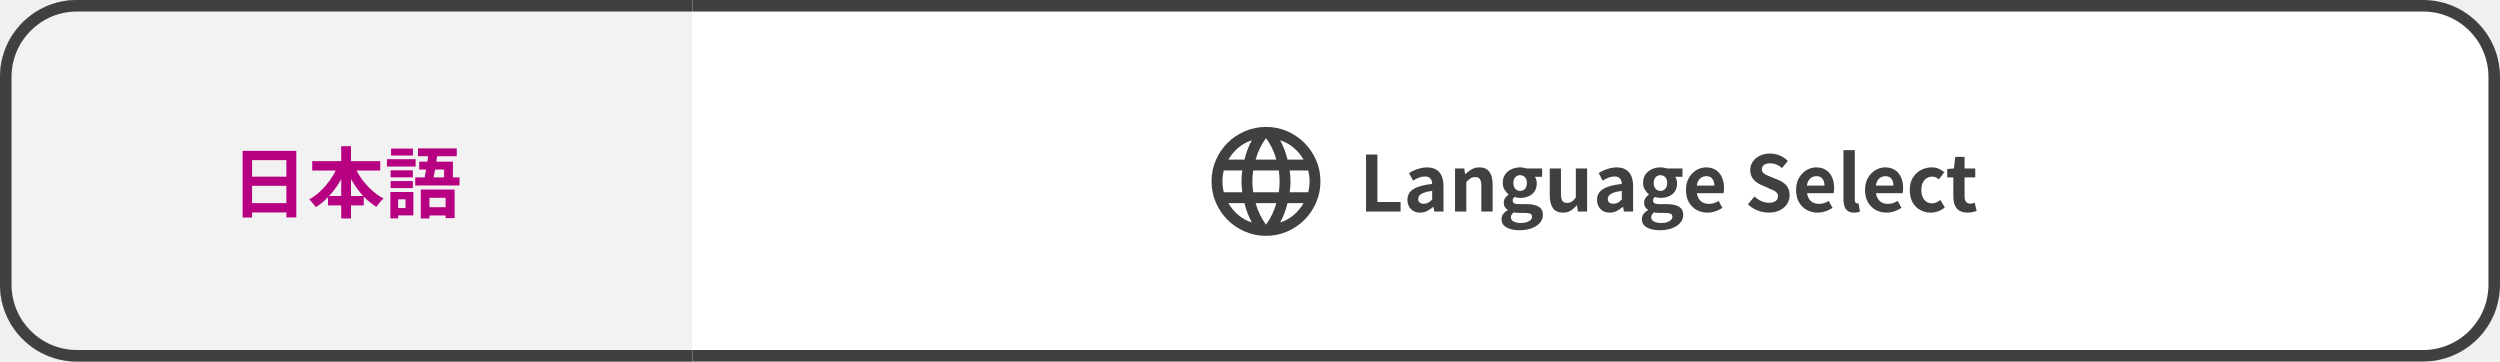
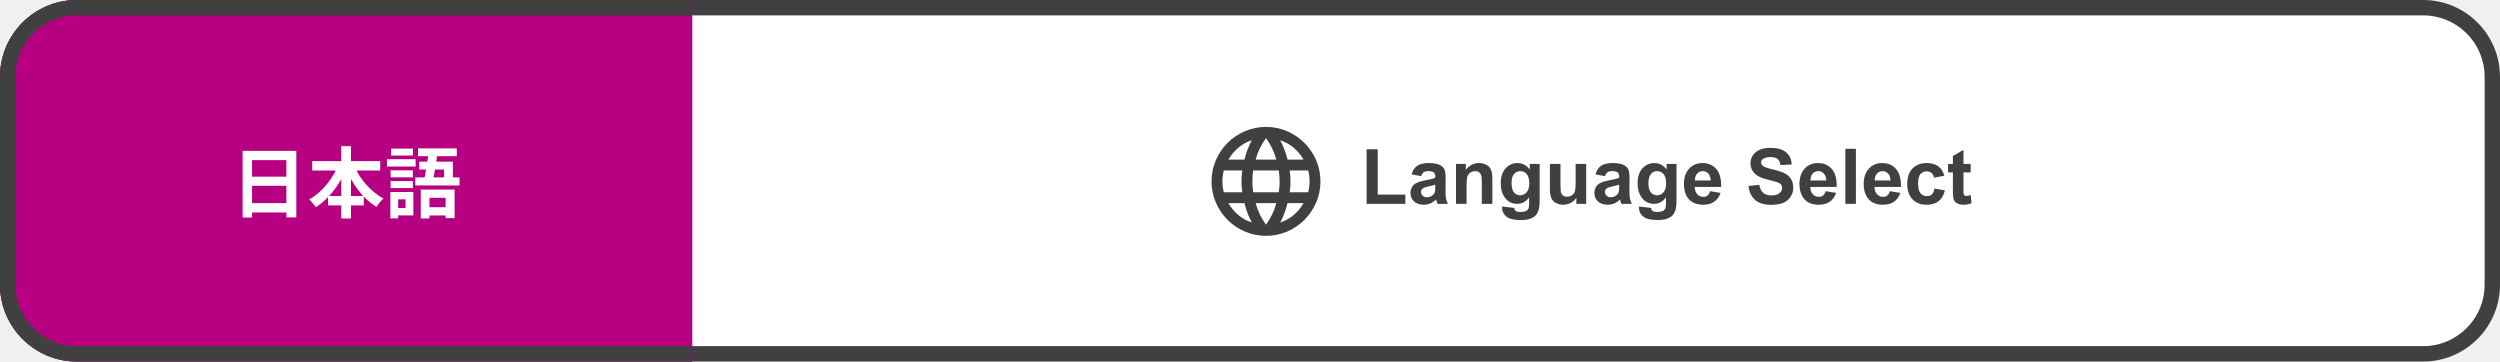
<svg xmlns="http://www.w3.org/2000/svg" width="650" height="94" viewBox="0 0 650 94" fill="none">
-   <rect x="1.5" y="1.5" width="647" height="91" rx="18.5" fill="white" />
-   <rect x="1.5" y="1.5" width="647" height="91" rx="18.5" stroke="#404040" stroke-width="3" />
+   <rect x="2" y="2" width="646" height="90" rx="18" fill="white" />
+   <rect x="2" y="2" width="646" height="90" rx="18" stroke="#404040" stroke-width="4" />
  <mask id="path-2-inside-1_28_1724" fill="white">
    <path d="M0 20C0 8.954 8.954 0 20 0H180V94H20C8.954 94 0 85.046 0 74V20Z" />
  </mask>
-   <path d="M0 20C0 8.954 8.954 0 20 0H180V94H20C8.954 94 0 85.046 0 74V20Z" fill="#F2F2F2" />
-   <path d="M-3 20C-3 7.297 7.297 -3 20 -3H180V3H20C10.611 3 3 10.611 3 20H-3ZM180 97H20C7.297 97 -3 86.703 -3 74H3C3 83.389 10.611 91 20 91H180V97ZM20 97C7.297 97 -3 86.703 -3 74V20C-3 7.297 7.297 -3 20 -3V3C10.611 3 3 10.611 3 20V74C3 83.389 10.611 91 20 91V97ZM20 91M180 0V94V0" fill="#404040" mask="url(#path-2-inside-1_28_1724)" />
-   <path d="M63.08 39.22H77.04V56.52H74.46V41.64H65.54V56.56H63.08V39.22ZM64.76 45.94H75.52V48.3H64.76V45.94ZM64.76 52.82H75.54V55.24H64.76V52.82ZM81.18 41.9H98.86V44.34H81.18V41.9ZM85.28 50.96H94.58V53.4H85.28V50.96ZM88.72 38.02H91.26V56.8H88.72V38.02ZM88 42.78L90.2 43.48C89.627 44.92 88.933 46.293 88.12 47.6C87.307 48.907 86.393 50.093 85.38 51.16C84.38 52.213 83.3 53.113 82.14 53.86C82.007 53.66 81.833 53.44 81.62 53.2C81.407 52.947 81.193 52.7 80.98 52.46C80.78 52.207 80.58 52.007 80.38 51.86C81.207 51.407 82 50.853 82.76 50.2C83.52 49.547 84.227 48.82 84.88 48.02C85.547 47.22 86.14 46.38 86.66 45.5C87.193 44.607 87.64 43.7 88 42.78ZM92 42.84C92.48 44.013 93.107 45.167 93.88 46.3C94.667 47.42 95.56 48.44 96.56 49.36C97.56 50.28 98.613 51.033 99.72 51.62C99.52 51.78 99.3 51.987 99.06 52.24C98.833 52.493 98.613 52.76 98.4 53.04C98.187 53.307 98.007 53.553 97.86 53.78C96.7 53.06 95.613 52.18 94.6 51.14C93.6 50.087 92.7 48.913 91.9 47.62C91.1 46.327 90.407 44.973 89.82 43.56L92 42.84ZM109.4 49.28H118.2V56.72H115.86V51.42H111.66V56.8H109.4V49.28ZM109 42.04H117.76V47.24H115.46V44.08H109V42.04ZM111.46 39.42L113.78 39.62C113.673 40.46 113.547 41.347 113.4 42.28C113.253 43.213 113.1 44.113 112.94 44.98C112.793 45.847 112.647 46.607 112.5 47.26H110.18C110.3 46.753 110.413 46.18 110.52 45.54C110.64 44.9 110.76 44.233 110.88 43.54C111 42.833 111.107 42.133 111.2 41.44C111.293 40.733 111.38 40.06 111.46 39.42ZM108.68 38.58H118.76V40.62H108.68V38.58ZM107.96 46.12H119.48V48.22H107.96V46.12ZM110.3 53.88H117.2V56.02H110.3V53.88ZM101.56 44.28H107.34V46.1H101.56V44.28ZM101.68 38.64H107.36V40.44H101.68V38.64ZM101.56 47.08H107.34V48.9H101.56V47.08ZM100.6 41.4H108.06V43.3H100.6V41.4ZM102.68 49.92H107.48V56H102.68V54.1H105.44V51.82H102.68V49.92ZM101.5 49.92H103.52V56.78H101.5V49.92Z" fill="#B60081" />
-   <path d="M355.168 55V40.18H358.128V52.52H364.148V55H355.168ZM369.231 55.28C368.577 55.28 367.997 55.14 367.491 54.86C366.997 54.567 366.611 54.167 366.331 53.66C366.064 53.153 365.931 52.58 365.931 51.94C365.931 50.753 366.444 49.833 367.471 49.18C368.497 48.513 370.131 48.06 372.371 47.82C372.357 47.447 372.291 47.12 372.171 46.84C372.051 46.547 371.851 46.313 371.571 46.14C371.304 45.967 370.937 45.88 370.471 45.88C369.951 45.88 369.437 45.98 368.931 46.18C368.424 46.38 367.911 46.64 367.391 46.96L366.351 45C366.791 44.72 367.257 44.473 367.751 44.26C368.244 44.047 368.764 43.873 369.311 43.74C369.857 43.593 370.424 43.52 371.011 43.52C371.957 43.52 372.751 43.707 373.391 44.08C374.031 44.453 374.511 45.007 374.831 45.74C375.151 46.473 375.311 47.38 375.311 48.46V55H372.911L372.711 53.8H372.611C372.131 54.227 371.611 54.58 371.051 54.86C370.491 55.14 369.884 55.28 369.231 55.28ZM370.211 52.98C370.624 52.98 370.997 52.887 371.331 52.7C371.677 52.5 372.024 52.227 372.371 51.88V49.64C371.464 49.747 370.744 49.9 370.211 50.1C369.677 50.3 369.297 50.54 369.071 50.82C368.844 51.087 368.731 51.387 368.731 51.72C368.731 52.16 368.864 52.48 369.131 52.68C369.411 52.88 369.771 52.98 370.211 52.98ZM378.307 55V43.8H380.707L380.927 45.28H380.987C381.48 44.8 382.02 44.387 382.607 44.04C383.194 43.693 383.867 43.52 384.627 43.52C385.84 43.52 386.72 43.92 387.267 44.72C387.814 45.507 388.087 46.607 388.087 48.02V55H385.147V48.38C385.147 47.513 385.02 46.907 384.767 46.56C384.527 46.213 384.127 46.04 383.567 46.04C383.114 46.04 382.714 46.147 382.367 46.36C382.034 46.573 381.66 46.887 381.247 47.3V55H378.307ZM395.06 59.86C394.18 59.86 393.386 59.753 392.68 59.54C391.973 59.34 391.413 59.027 391 58.6C390.6 58.187 390.4 57.647 390.4 56.98C390.4 56.513 390.533 56.08 390.8 55.68C391.066 55.28 391.466 54.94 392 54.66V54.56C391.706 54.373 391.46 54.127 391.26 53.82C391.073 53.513 390.98 53.127 390.98 52.66C390.98 52.247 391.1 51.86 391.34 51.5C391.593 51.127 391.886 50.82 392.22 50.58V50.5C391.833 50.22 391.486 49.827 391.18 49.32C390.873 48.813 390.72 48.227 390.72 47.56C390.72 46.68 390.926 45.94 391.34 45.34C391.766 44.74 392.326 44.287 393.02 43.98C393.713 43.673 394.446 43.52 395.22 43.52C395.553 43.52 395.86 43.547 396.14 43.6C396.433 43.653 396.7 43.72 396.94 43.8H400.96V45.96H399.06C399.206 46.16 399.326 46.407 399.42 46.7C399.513 46.993 399.56 47.313 399.56 47.66C399.56 48.5 399.366 49.207 398.98 49.78C398.593 50.34 398.073 50.76 397.42 51.04C396.766 51.32 396.033 51.46 395.22 51.46C395.02 51.46 394.793 51.44 394.54 51.4C394.286 51.347 394.033 51.28 393.78 51.2C393.633 51.333 393.513 51.473 393.42 51.62C393.34 51.753 393.3 51.94 393.3 52.18C393.3 52.46 393.426 52.68 393.68 52.84C393.946 53 394.406 53.08 395.06 53.08H396.98C398.326 53.08 399.36 53.307 400.08 53.76C400.8 54.2 401.16 54.907 401.16 55.88C401.16 56.64 400.906 57.313 400.4 57.9C399.906 58.5 399.2 58.973 398.28 59.32C397.373 59.68 396.3 59.86 395.06 59.86ZM395.22 49.64C395.553 49.64 395.853 49.56 396.12 49.4C396.386 49.24 396.6 49.007 396.76 48.7C396.92 48.38 397 48 397 47.56C397 47.12 396.92 46.753 396.76 46.46C396.6 46.153 396.386 45.927 396.12 45.78C395.853 45.62 395.553 45.54 395.22 45.54C394.9 45.54 394.606 45.62 394.34 45.78C394.073 45.927 393.86 46.153 393.7 46.46C393.553 46.753 393.48 47.12 393.48 47.56C393.48 48 393.553 48.38 393.7 48.7C393.86 49.007 394.073 49.24 394.34 49.4C394.606 49.56 394.9 49.64 395.22 49.64ZM395.5 57.98C396.073 57.98 396.566 57.907 396.98 57.76C397.406 57.613 397.74 57.42 397.98 57.18C398.22 56.94 398.34 56.673 398.34 56.38C398.34 55.98 398.18 55.707 397.86 55.56C397.54 55.427 397.08 55.36 396.48 55.36H395.1C394.766 55.36 394.48 55.347 394.24 55.32C394 55.307 393.773 55.273 393.56 55.22C393.306 55.42 393.12 55.627 393 55.84C392.893 56.067 392.84 56.3 392.84 56.54C392.84 56.993 393.08 57.347 393.56 57.6C394.04 57.853 394.686 57.98 395.5 57.98ZM406.393 55.28C405.18 55.28 404.3 54.887 403.753 54.1C403.206 53.3 402.933 52.193 402.933 50.78V43.8H405.853V50.42C405.853 51.287 405.98 51.893 406.233 52.24C406.486 52.587 406.893 52.76 407.453 52.76C407.906 52.76 408.3 52.653 408.633 52.44C408.98 52.213 409.34 51.853 409.713 51.36V43.8H412.653V55H410.253L410.033 53.38H409.953C409.473 53.953 408.953 54.413 408.393 54.76C407.833 55.107 407.166 55.28 406.393 55.28ZM418.528 55.28C417.874 55.28 417.294 55.14 416.788 54.86C416.294 54.567 415.908 54.167 415.628 53.66C415.361 53.153 415.228 52.58 415.228 51.94C415.228 50.753 415.741 49.833 416.768 49.18C417.794 48.513 419.428 48.06 421.668 47.82C421.654 47.447 421.588 47.12 421.468 46.84C421.348 46.547 421.148 46.313 420.868 46.14C420.601 45.967 420.234 45.88 419.768 45.88C419.248 45.88 418.734 45.98 418.228 46.18C417.721 46.38 417.208 46.64 416.688 46.96L415.648 45C416.088 44.72 416.554 44.473 417.048 44.26C417.541 44.047 418.061 43.873 418.608 43.74C419.154 43.593 419.721 43.52 420.308 43.52C421.254 43.52 422.048 43.707 422.688 44.08C423.328 44.453 423.808 45.007 424.128 45.74C424.448 46.473 424.608 47.38 424.608 48.46V55H422.208L422.008 53.8H421.908C421.428 54.227 420.908 54.58 420.348 54.86C419.788 55.14 419.181 55.28 418.528 55.28ZM419.508 52.98C419.921 52.98 420.294 52.887 420.628 52.7C420.974 52.5 421.321 52.227 421.668 51.88V49.64C420.761 49.747 420.041 49.9 419.508 50.1C418.974 50.3 418.594 50.54 418.368 50.82C418.141 51.087 418.028 51.387 418.028 51.72C418.028 52.16 418.161 52.48 418.428 52.68C418.708 52.88 419.068 52.98 419.508 52.98ZM431.544 59.86C430.664 59.86 429.871 59.753 429.164 59.54C428.457 59.34 427.897 59.027 427.484 58.6C427.084 58.187 426.884 57.647 426.884 56.98C426.884 56.513 427.017 56.08 427.284 55.68C427.551 55.28 427.951 54.94 428.484 54.66V54.56C428.191 54.373 427.944 54.127 427.744 53.82C427.557 53.513 427.464 53.127 427.464 52.66C427.464 52.247 427.584 51.86 427.824 51.5C428.077 51.127 428.371 50.82 428.704 50.58V50.5C428.317 50.22 427.971 49.827 427.664 49.32C427.357 48.813 427.204 48.227 427.204 47.56C427.204 46.68 427.411 45.94 427.824 45.34C428.251 44.74 428.811 44.287 429.504 43.98C430.197 43.673 430.931 43.52 431.704 43.52C432.037 43.52 432.344 43.547 432.624 43.6C432.917 43.653 433.184 43.72 433.424 43.8H437.444V45.96H435.544C435.691 46.16 435.811 46.407 435.904 46.7C435.997 46.993 436.044 47.313 436.044 47.66C436.044 48.5 435.851 49.207 435.464 49.78C435.077 50.34 434.557 50.76 433.904 51.04C433.251 51.32 432.517 51.46 431.704 51.46C431.504 51.46 431.277 51.44 431.024 51.4C430.771 51.347 430.517 51.28 430.264 51.2C430.117 51.333 429.997 51.473 429.904 51.62C429.824 51.753 429.784 51.94 429.784 52.18C429.784 52.46 429.911 52.68 430.164 52.84C430.431 53 430.891 53.08 431.544 53.08H433.464C434.811 53.08 435.844 53.307 436.564 53.76C437.284 54.2 437.644 54.907 437.644 55.88C437.644 56.64 437.391 57.313 436.884 57.9C436.391 58.5 435.684 58.973 434.764 59.32C433.857 59.68 432.784 59.86 431.544 59.86ZM431.704 49.64C432.037 49.64 432.337 49.56 432.604 49.4C432.871 49.24 433.084 49.007 433.244 48.7C433.404 48.38 433.484 48 433.484 47.56C433.484 47.12 433.404 46.753 433.244 46.46C433.084 46.153 432.871 45.927 432.604 45.78C432.337 45.62 432.037 45.54 431.704 45.54C431.384 45.54 431.091 45.62 430.824 45.78C430.557 45.927 430.344 46.153 430.184 46.46C430.037 46.753 429.964 47.12 429.964 47.56C429.964 48 430.037 48.38 430.184 48.7C430.344 49.007 430.557 49.24 430.824 49.4C431.091 49.56 431.384 49.64 431.704 49.64ZM431.984 57.98C432.557 57.98 433.051 57.907 433.464 57.76C433.891 57.613 434.224 57.42 434.464 57.18C434.704 56.94 434.824 56.673 434.824 56.38C434.824 55.98 434.664 55.707 434.344 55.56C434.024 55.427 433.564 55.36 432.964 55.36H431.584C431.251 55.36 430.964 55.347 430.724 55.32C430.484 55.307 430.257 55.273 430.044 55.22C429.791 55.42 429.604 55.627 429.484 55.84C429.377 56.067 429.324 56.3 429.324 56.54C429.324 56.993 429.564 57.347 430.044 57.6C430.524 57.853 431.171 57.98 431.984 57.98ZM443.929 55.28C442.889 55.28 441.949 55.047 441.109 54.58C440.269 54.113 439.596 53.44 439.089 52.56C438.596 51.68 438.349 50.627 438.349 49.4C438.349 48.493 438.489 47.68 438.769 46.96C439.063 46.24 439.456 45.627 439.949 45.12C440.456 44.6 441.016 44.207 441.629 43.94C442.256 43.66 442.903 43.52 443.569 43.52C444.596 43.52 445.456 43.753 446.149 44.22C446.843 44.673 447.363 45.307 447.709 46.12C448.069 46.92 448.249 47.84 448.249 48.88C448.249 49.147 448.236 49.407 448.209 49.66C448.183 49.9 448.149 50.093 448.109 50.24H441.209C441.289 50.84 441.469 51.347 441.749 51.76C442.029 52.173 442.389 52.487 442.829 52.7C443.269 52.9 443.769 53 444.329 53C444.783 53 445.209 52.94 445.609 52.82C446.009 52.687 446.416 52.493 446.829 52.24L447.829 54.04C447.283 54.413 446.669 54.713 445.989 54.94C445.309 55.167 444.623 55.28 443.929 55.28ZM441.149 48.26H445.729C445.729 47.513 445.556 46.92 445.209 46.48C444.876 46.027 444.343 45.8 443.609 45.8C443.223 45.8 442.856 45.893 442.509 46.08C442.163 46.253 441.869 46.527 441.629 46.9C441.389 47.26 441.229 47.713 441.149 48.26ZM459.862 55.28C458.875 55.28 457.908 55.093 456.962 54.72C456.015 54.347 455.182 53.813 454.462 53.12L456.162 51.08C456.682 51.573 457.275 51.973 457.942 52.28C458.622 52.573 459.282 52.72 459.922 52.72C460.695 52.72 461.282 52.567 461.682 52.26C462.082 51.953 462.282 51.54 462.282 51.02C462.282 50.647 462.182 50.353 461.982 50.14C461.795 49.913 461.535 49.713 461.202 49.54C460.868 49.367 460.482 49.193 460.042 49.02L458.082 48.16C457.588 47.96 457.108 47.693 456.642 47.36C456.188 47.013 455.808 46.58 455.502 46.06C455.208 45.54 455.062 44.92 455.062 44.2C455.062 43.387 455.282 42.66 455.722 42.02C456.162 41.38 456.768 40.873 457.542 40.5C458.315 40.113 459.195 39.92 460.182 39.92C461.062 39.92 461.908 40.087 462.722 40.42C463.535 40.753 464.242 41.227 464.842 41.84L463.342 43.68C462.875 43.293 462.388 42.993 461.882 42.78C461.375 42.567 460.808 42.46 460.182 42.46C459.542 42.46 459.028 42.6 458.642 42.88C458.268 43.147 458.082 43.527 458.082 44.02C458.082 44.367 458.188 44.653 458.402 44.88C458.615 45.107 458.895 45.307 459.242 45.48C459.588 45.64 459.968 45.807 460.382 45.98L462.322 46.76C462.922 47 463.442 47.3 463.882 47.66C464.335 48.02 464.682 48.453 464.922 48.96C465.175 49.467 465.302 50.08 465.302 50.8C465.302 51.6 465.082 52.34 464.642 53.02C464.215 53.7 463.595 54.247 462.782 54.66C461.982 55.073 461.008 55.28 459.862 55.28ZM472.562 55.28C471.522 55.28 470.582 55.047 469.742 54.58C468.902 54.113 468.229 53.44 467.722 52.56C467.229 51.68 466.982 50.627 466.982 49.4C466.982 48.493 467.122 47.68 467.402 46.96C467.695 46.24 468.089 45.627 468.582 45.12C469.089 44.6 469.649 44.207 470.262 43.94C470.889 43.66 471.535 43.52 472.202 43.52C473.229 43.52 474.089 43.753 474.782 44.22C475.475 44.673 475.995 45.307 476.342 46.12C476.702 46.92 476.882 47.84 476.882 48.88C476.882 49.147 476.869 49.407 476.842 49.66C476.815 49.9 476.782 50.093 476.742 50.24H469.842C469.922 50.84 470.102 51.347 470.382 51.76C470.662 52.173 471.022 52.487 471.462 52.7C471.902 52.9 472.402 53 472.962 53C473.415 53 473.842 52.94 474.242 52.82C474.642 52.687 475.049 52.493 475.462 52.24L476.462 54.04C475.915 54.413 475.302 54.713 474.622 54.94C473.942 55.167 473.255 55.28 472.562 55.28ZM469.782 48.26H474.362C474.362 47.513 474.189 46.92 473.842 46.48C473.509 46.027 472.975 45.8 472.242 45.8C471.855 45.8 471.489 45.893 471.142 46.08C470.795 46.253 470.502 46.527 470.262 46.9C470.022 47.26 469.862 47.713 469.782 48.26ZM482.083 55.28C481.39 55.28 480.843 55.14 480.443 54.86C480.043 54.567 479.75 54.167 479.563 53.66C479.39 53.14 479.303 52.54 479.303 51.86V39.04H482.243V51.98C482.243 52.313 482.303 52.547 482.423 52.68C482.556 52.813 482.69 52.88 482.823 52.88C482.89 52.88 482.95 52.88 483.003 52.88C483.056 52.867 483.13 52.853 483.223 52.84L483.583 55.02C483.41 55.087 483.196 55.147 482.943 55.2C482.703 55.253 482.416 55.28 482.083 55.28ZM490.492 55.28C489.452 55.28 488.512 55.047 487.672 54.58C486.832 54.113 486.158 53.44 485.652 52.56C485.158 51.68 484.912 50.627 484.912 49.4C484.912 48.493 485.052 47.68 485.332 46.96C485.625 46.24 486.018 45.627 486.512 45.12C487.018 44.6 487.578 44.207 488.192 43.94C488.818 43.66 489.465 43.52 490.132 43.52C491.158 43.52 492.018 43.753 492.712 44.22C493.405 44.673 493.925 45.307 494.272 46.12C494.632 46.92 494.812 47.84 494.812 48.88C494.812 49.147 494.798 49.407 494.772 49.66C494.745 49.9 494.712 50.093 494.672 50.24H487.772C487.852 50.84 488.032 51.347 488.312 51.76C488.592 52.173 488.952 52.487 489.392 52.7C489.832 52.9 490.332 53 490.892 53C491.345 53 491.772 52.94 492.172 52.82C492.572 52.687 492.978 52.493 493.392 52.24L494.392 54.04C493.845 54.413 493.232 54.713 492.552 54.94C491.872 55.167 491.185 55.28 490.492 55.28ZM487.712 48.26H492.292C492.292 47.513 492.118 46.92 491.772 46.48C491.438 46.027 490.905 45.8 490.172 45.8C489.785 45.8 489.418 45.893 489.072 46.08C488.725 46.253 488.432 46.527 488.192 46.9C487.952 47.26 487.792 47.713 487.712 48.26ZM501.993 55.28C500.966 55.28 500.039 55.047 499.213 54.58C498.386 54.113 497.733 53.447 497.253 52.58C496.773 51.7 496.533 50.64 496.533 49.4C496.533 48.16 496.793 47.107 497.313 46.24C497.846 45.36 498.546 44.687 499.413 44.22C500.293 43.753 501.239 43.52 502.253 43.52C502.946 43.52 503.559 43.64 504.093 43.88C504.626 44.107 505.099 44.407 505.513 44.78L504.113 46.64C503.846 46.4 503.573 46.22 503.293 46.1C503.013 45.98 502.719 45.92 502.413 45.92C501.839 45.92 501.333 46.067 500.893 46.36C500.466 46.64 500.133 47.04 499.893 47.56C499.666 48.08 499.553 48.693 499.553 49.4C499.553 50.107 499.666 50.72 499.893 51.24C500.133 51.76 500.459 52.167 500.873 52.46C501.299 52.74 501.779 52.88 502.313 52.88C502.713 52.88 503.099 52.793 503.473 52.62C503.846 52.447 504.186 52.233 504.493 51.98L505.653 53.92C505.119 54.387 504.526 54.733 503.873 54.96C503.233 55.173 502.606 55.28 501.993 55.28ZM511.548 55.28C510.668 55.28 509.954 55.107 509.408 54.76C508.861 54.4 508.468 53.907 508.228 53.28C507.988 52.653 507.868 51.927 507.868 51.1V46.12H506.288V43.94L508.028 43.8L508.368 40.78H510.788V43.8H513.568V46.12H510.788V51.08C510.788 51.72 510.921 52.193 511.188 52.5C511.454 52.807 511.834 52.96 512.328 52.96C512.514 52.96 512.708 52.933 512.908 52.88C513.108 52.827 513.281 52.773 513.428 52.72L513.928 54.86C513.621 54.953 513.268 55.047 512.868 55.14C512.481 55.233 512.041 55.28 511.548 55.28Z" fill="#404040" />
+   <path d="M0 20C0 8.954 8.954 0 20 0H180V94H20C8.954 94 0 85.046 0 74V20Z" fill="#B60081" />
+   <path d="M-4 20C-4 6.745 6.745 -4 20 -4H180V4H20C11.163 4 4 11.163 4 20H-4ZM180 98H20C6.745 98 -4 87.255 -4 74H4C4 82.837 11.163 90 20 90H180V98ZM20 98C6.745 98 -4 87.255 -4 74V20C-4 6.745 6.745 -4 20 -4V4C11.163 4 4 11.163 4 20V74C4 82.837 11.163 90 20 90V98ZM20 90M180 0V94V0" fill="#404040" mask="url(#path-2-inside-1_28_1724)" />
+   <path d="M63.08 39.22H77.04V56.52H74.46V41.64H65.54V56.56H63.08V39.22ZM64.76 45.94H75.52V48.3H64.76V45.94ZM64.76 52.82H75.54V55.24H64.76V52.82ZM81.18 41.9H98.86V44.34H81.18V41.9ZM85.28 50.96H94.58V53.4H85.28V50.96ZM88.72 38.02H91.26V56.8H88.72V38.02ZM88 42.78L90.2 43.48C89.627 44.92 88.933 46.293 88.12 47.6C87.307 48.907 86.393 50.093 85.38 51.16C84.38 52.213 83.3 53.113 82.14 53.86C82.007 53.66 81.833 53.44 81.62 53.2C81.407 52.947 81.193 52.7 80.98 52.46C80.78 52.207 80.58 52.007 80.38 51.86C81.207 51.407 82 50.853 82.76 50.2C83.52 49.547 84.227 48.82 84.88 48.02C85.547 47.22 86.14 46.38 86.66 45.5C87.193 44.607 87.64 43.7 88 42.78ZM92 42.84C92.48 44.013 93.107 45.167 93.88 46.3C94.667 47.42 95.56 48.44 96.56 49.36C97.56 50.28 98.613 51.033 99.72 51.62C99.52 51.78 99.3 51.987 99.06 52.24C98.833 52.493 98.613 52.76 98.4 53.04C98.187 53.307 98.007 53.553 97.86 53.78C96.7 53.06 95.613 52.18 94.6 51.14C93.6 50.087 92.7 48.913 91.9 47.62C91.1 46.327 90.407 44.973 89.82 43.56L92 42.84ZM109.4 49.28H118.2V56.72H115.86V51.42H111.66V56.8H109.4V49.28ZM109 42.04H117.76V47.24H115.46V44.08H109V42.04ZM111.46 39.42L113.78 39.62C113.673 40.46 113.547 41.347 113.4 42.28C113.253 43.213 113.1 44.113 112.94 44.98C112.793 45.847 112.647 46.607 112.5 47.26H110.18C110.3 46.753 110.413 46.18 110.52 45.54C110.64 44.9 110.76 44.233 110.88 43.54C111 42.833 111.107 42.133 111.2 41.44C111.293 40.733 111.38 40.06 111.46 39.42ZM108.68 38.58H118.76V40.62H108.68V38.58ZM107.96 46.12H119.48V48.22H107.96V46.12ZM110.3 53.88H117.2V56.02H110.3V53.88ZM101.56 44.28H107.34V46.1H101.56V44.28ZM101.68 38.64H107.36V40.44H101.68V38.64ZM101.56 47.08H107.34V48.9H101.56V47.08ZM100.6 41.4H108.06V43.3H100.6V41.4ZM102.68 49.92H107.48V56H102.68V54.1H105.44V51.82H102.68V49.92ZM101.5 49.92H103.52V56.78H101.5V49.92Z" fill="white" />
+   <path d="M355.319 53V38.801H358.209V50.588H365.397V53H355.319ZM369.499 45.793L367.008 45.344C367.288 44.341 367.77 43.599 368.454 43.117C369.137 42.635 370.153 42.395 371.5 42.395C372.724 42.395 373.636 42.541 374.235 42.834C374.834 43.12 375.254 43.488 375.495 43.938C375.742 44.38 375.866 45.197 375.866 46.389L375.836 49.592C375.836 50.503 375.879 51.177 375.963 51.613C376.055 52.043 376.221 52.505 376.461 53H373.747C373.675 52.818 373.587 52.547 373.483 52.19C373.437 52.027 373.405 51.919 373.385 51.867C372.917 52.323 372.415 52.665 371.881 52.893C371.347 53.12 370.778 53.234 370.172 53.234C369.105 53.234 368.262 52.945 367.643 52.365C367.031 51.786 366.725 51.053 366.725 50.168C366.725 49.582 366.865 49.061 367.145 48.605C367.425 48.143 367.816 47.792 368.317 47.551C368.825 47.303 369.554 47.089 370.504 46.906C371.787 46.665 372.676 46.441 373.17 46.232V45.959C373.17 45.432 373.04 45.057 372.78 44.836C372.519 44.608 372.028 44.494 371.305 44.494C370.817 44.494 370.436 44.592 370.163 44.787C369.889 44.976 369.668 45.311 369.499 45.793ZM373.17 48.02C372.819 48.137 372.262 48.277 371.5 48.44C370.739 48.602 370.241 48.762 370.006 48.918C369.648 49.172 369.469 49.494 369.469 49.885C369.469 50.269 369.612 50.601 369.899 50.881C370.185 51.161 370.55 51.301 370.993 51.301C371.487 51.301 371.959 51.138 372.409 50.812C372.741 50.565 372.959 50.262 373.063 49.904C373.135 49.67 373.17 49.224 373.17 48.566V48.02ZM388.014 53H385.27V47.707C385.27 46.587 385.211 45.865 385.094 45.539C384.977 45.207 384.785 44.95 384.518 44.768C384.258 44.585 383.942 44.494 383.571 44.494C383.096 44.494 382.669 44.624 382.292 44.885C381.914 45.145 381.653 45.49 381.51 45.92C381.374 46.35 381.305 47.144 381.305 48.303V53H378.561V42.629H381.11V44.152C382.015 42.98 383.154 42.395 384.528 42.395C385.133 42.395 385.687 42.505 386.188 42.727C386.689 42.941 387.067 43.218 387.321 43.557C387.581 43.895 387.76 44.279 387.858 44.709C387.962 45.139 388.014 45.754 388.014 46.555V53ZM390.553 53.684L393.688 54.065C393.74 54.429 393.861 54.68 394.049 54.816C394.31 55.012 394.72 55.109 395.28 55.109C395.996 55.109 396.533 55.002 396.891 54.787C397.132 54.644 397.314 54.413 397.438 54.094C397.523 53.866 397.565 53.446 397.565 52.834V51.32C396.745 52.44 395.709 53 394.459 53C393.066 53 391.963 52.411 391.149 51.232C390.511 50.301 390.192 49.143 390.192 47.756C390.192 46.018 390.609 44.69 391.442 43.772C392.282 42.853 393.323 42.395 394.567 42.395C395.849 42.395 396.907 42.958 397.741 44.084V42.629H400.309V51.935C400.309 53.16 400.208 54.074 400.006 54.68C399.805 55.285 399.521 55.76 399.157 56.105C398.792 56.45 398.304 56.721 397.692 56.916C397.086 57.111 396.318 57.209 395.387 57.209C393.629 57.209 392.383 56.906 391.647 56.301C390.911 55.702 390.543 54.94 390.543 54.016C390.543 53.925 390.547 53.814 390.553 53.684ZM393.004 47.6C393.004 48.7 393.216 49.507 393.639 50.022C394.069 50.529 394.596 50.783 395.221 50.783C395.892 50.783 396.458 50.523 396.92 50.002C397.383 49.475 397.614 48.697 397.614 47.668C397.614 46.594 397.392 45.796 396.95 45.275C396.507 44.755 395.947 44.494 395.27 44.494C394.612 44.494 394.069 44.751 393.639 45.266C393.216 45.773 393.004 46.551 393.004 47.6ZM409.86 53V51.447C409.482 52.001 408.984 52.437 408.366 52.756C407.754 53.075 407.106 53.234 406.422 53.234C405.726 53.234 405.101 53.081 404.547 52.775C403.994 52.469 403.594 52.04 403.346 51.486C403.099 50.933 402.975 50.168 402.975 49.191V42.629H405.719V47.395C405.719 48.853 405.768 49.748 405.866 50.08C405.97 50.406 406.155 50.666 406.422 50.861C406.689 51.05 407.028 51.145 407.438 51.145C407.907 51.145 408.327 51.018 408.698 50.764C409.069 50.503 409.323 50.184 409.459 49.807C409.596 49.422 409.665 48.488 409.665 47.004V42.629H412.409V53H409.86ZM417.311 45.793L414.821 45.344C415.101 44.341 415.583 43.599 416.266 43.117C416.95 42.635 417.965 42.395 419.313 42.395C420.537 42.395 421.448 42.541 422.047 42.834C422.646 43.12 423.066 43.488 423.307 43.938C423.555 44.38 423.678 45.197 423.678 46.389L423.649 49.592C423.649 50.503 423.691 51.177 423.776 51.613C423.867 52.043 424.033 52.505 424.274 53H421.559C421.487 52.818 421.4 52.547 421.295 52.19C421.25 52.027 421.217 51.919 421.198 51.867C420.729 52.323 420.228 52.665 419.694 52.893C419.16 53.12 418.59 53.234 417.985 53.234C416.917 53.234 416.074 52.945 415.456 52.365C414.844 51.786 414.538 51.053 414.538 50.168C414.538 49.582 414.678 49.061 414.958 48.605C415.237 48.143 415.628 47.792 416.129 47.551C416.637 47.303 417.366 47.089 418.317 46.906C419.599 46.665 420.488 46.441 420.983 46.232V45.959C420.983 45.432 420.853 45.057 420.592 44.836C420.332 44.608 419.84 44.494 419.118 44.494C418.629 44.494 418.249 44.592 417.975 44.787C417.702 44.976 417.48 45.311 417.311 45.793ZM420.983 48.02C420.631 48.137 420.075 48.277 419.313 48.44C418.551 48.602 418.053 48.762 417.819 48.918C417.461 49.172 417.282 49.494 417.282 49.885C417.282 50.269 417.425 50.601 417.711 50.881C417.998 51.161 418.362 51.301 418.805 51.301C419.3 51.301 419.772 51.138 420.221 50.812C420.553 50.565 420.771 50.262 420.875 49.904C420.947 49.67 420.983 49.224 420.983 48.566V48.02ZM426.139 53.684L429.274 54.065C429.326 54.429 429.446 54.68 429.635 54.816C429.896 55.012 430.306 55.109 430.866 55.109C431.582 55.109 432.119 55.002 432.477 54.787C432.718 54.644 432.9 54.413 433.024 54.094C433.109 53.866 433.151 53.446 433.151 52.834V51.32C432.331 52.44 431.295 53 430.045 53C428.652 53 427.549 52.411 426.735 51.232C426.097 50.301 425.778 49.143 425.778 47.756C425.778 46.018 426.194 44.69 427.028 43.772C427.868 42.853 428.909 42.395 430.153 42.395C431.435 42.395 432.493 42.958 433.327 44.084V42.629H435.895V51.935C435.895 53.16 435.794 54.074 435.592 54.68C435.39 55.285 435.107 55.76 434.743 56.105C434.378 56.45 433.89 56.721 433.278 56.916C432.672 57.111 431.904 57.209 430.973 57.209C429.215 57.209 427.969 56.906 427.233 56.301C426.497 55.702 426.129 54.94 426.129 54.016C426.129 53.925 426.133 53.814 426.139 53.684ZM428.59 47.6C428.59 48.7 428.802 49.507 429.225 50.022C429.655 50.529 430.182 50.783 430.807 50.783C431.478 50.783 432.044 50.523 432.506 50.002C432.969 49.475 433.2 48.697 433.2 47.668C433.2 46.594 432.978 45.796 432.536 45.275C432.093 44.755 431.533 44.494 430.856 44.494C430.198 44.494 429.655 44.751 429.225 45.266C428.802 45.773 428.59 46.551 428.59 47.6ZM444.625 49.699L447.36 50.158C447.008 51.161 446.452 51.926 445.69 52.453C444.935 52.974 443.987 53.234 442.848 53.234C441.045 53.234 439.71 52.645 438.844 51.467C438.161 50.523 437.819 49.331 437.819 47.893C437.819 46.174 438.268 44.829 439.167 43.859C440.065 42.883 441.201 42.395 442.575 42.395C444.118 42.395 445.335 42.906 446.227 43.928C447.119 44.943 447.545 46.503 447.506 48.605H440.631C440.651 49.419 440.872 50.054 441.295 50.51C441.719 50.959 442.246 51.184 442.877 51.184C443.307 51.184 443.668 51.066 443.961 50.832C444.254 50.598 444.476 50.22 444.625 49.699ZM444.782 46.926C444.762 46.132 444.557 45.529 444.167 45.119C443.776 44.703 443.301 44.494 442.741 44.494C442.142 44.494 441.647 44.712 441.256 45.148C440.866 45.585 440.674 46.177 440.68 46.926H444.782ZM454.606 48.342L457.418 48.068C457.588 49.012 457.93 49.706 458.444 50.148C458.965 50.591 459.665 50.812 460.543 50.812C461.474 50.812 462.174 50.617 462.643 50.227C463.118 49.829 463.356 49.367 463.356 48.84C463.356 48.501 463.255 48.215 463.053 47.98C462.858 47.74 462.513 47.531 462.018 47.355C461.68 47.238 460.908 47.03 459.704 46.73C458.154 46.346 457.067 45.874 456.442 45.315C455.563 44.527 455.124 43.566 455.124 42.434C455.124 41.704 455.329 41.024 455.739 40.393C456.155 39.755 456.751 39.27 457.526 38.938C458.307 38.605 459.248 38.44 460.348 38.44C462.145 38.44 463.496 38.833 464.401 39.621C465.312 40.409 465.791 41.46 465.836 42.775L462.946 42.902C462.822 42.167 462.555 41.639 462.145 41.32C461.741 40.995 461.133 40.832 460.319 40.832C459.479 40.832 458.821 41.005 458.346 41.35C458.04 41.571 457.887 41.867 457.887 42.238C457.887 42.577 458.03 42.867 458.317 43.107C458.681 43.413 459.567 43.732 460.973 44.065C462.379 44.397 463.418 44.742 464.088 45.1C464.765 45.451 465.293 45.936 465.67 46.555C466.055 47.167 466.247 47.925 466.247 48.83C466.247 49.65 466.019 50.419 465.563 51.135C465.107 51.851 464.463 52.385 463.629 52.736C462.796 53.081 461.758 53.254 460.514 53.254C458.704 53.254 457.314 52.837 456.344 52.004C455.374 51.164 454.795 49.943 454.606 48.342ZM474.665 49.699L477.399 50.158C477.047 51.161 476.491 51.926 475.729 52.453C474.974 52.974 474.027 53.234 472.887 53.234C471.084 53.234 469.749 52.645 468.883 51.467C468.2 50.523 467.858 49.331 467.858 47.893C467.858 46.174 468.307 44.829 469.206 43.859C470.104 42.883 471.24 42.395 472.614 42.395C474.157 42.395 475.374 42.906 476.266 43.928C477.158 44.943 477.584 46.503 477.545 48.605H470.67C470.69 49.419 470.911 50.054 471.334 50.51C471.758 50.959 472.285 51.184 472.917 51.184C473.346 51.184 473.708 51.066 474 50.832C474.293 50.598 474.515 50.22 474.665 49.699ZM474.821 46.926C474.801 46.132 474.596 45.529 474.206 45.119C473.815 44.703 473.34 44.494 472.78 44.494C472.181 44.494 471.686 44.712 471.295 45.148C470.905 45.585 470.713 46.177 470.719 46.926H474.821ZM479.792 53V38.684H482.536V53H479.792ZM491.364 49.699L494.098 50.158C493.747 51.161 493.19 51.926 492.428 52.453C491.673 52.974 490.726 53.234 489.586 53.234C487.783 53.234 486.448 52.645 485.583 51.467C484.899 50.523 484.557 49.331 484.557 47.893C484.557 46.174 485.006 44.829 485.905 43.859C486.803 42.883 487.939 42.395 489.313 42.395C490.856 42.395 492.073 42.906 492.965 43.928C493.857 44.943 494.284 46.503 494.245 48.605H487.37C487.389 49.419 487.611 50.054 488.034 50.51C488.457 50.959 488.984 51.184 489.616 51.184C490.045 51.184 490.407 51.066 490.7 50.832C490.993 50.598 491.214 50.22 491.364 49.699ZM491.52 46.926C491.5 46.132 491.295 45.529 490.905 45.119C490.514 44.703 490.039 44.494 489.479 44.494C488.88 44.494 488.385 44.712 487.995 45.148C487.604 45.585 487.412 46.177 487.418 46.926H491.52ZM505.534 45.695L502.829 46.184C502.737 45.643 502.529 45.236 502.204 44.963C501.885 44.69 501.468 44.553 500.954 44.553C500.27 44.553 499.723 44.79 499.313 45.266C498.909 45.734 498.708 46.522 498.708 47.629C498.708 48.859 498.913 49.728 499.323 50.236C499.739 50.744 500.296 50.998 500.993 50.998C501.514 50.998 501.94 50.852 502.272 50.559C502.604 50.259 502.838 49.748 502.975 49.025L505.67 49.484C505.39 50.721 504.853 51.656 504.059 52.287C503.265 52.919 502.2 53.234 500.866 53.234C499.349 53.234 498.138 52.756 497.233 51.799C496.334 50.842 495.885 49.517 495.885 47.824C495.885 46.112 496.338 44.781 497.243 43.83C498.148 42.873 499.372 42.395 500.915 42.395C502.178 42.395 503.18 42.668 503.922 43.215C504.671 43.755 505.208 44.582 505.534 45.695ZM512.379 42.629V44.816H510.504V48.996C510.504 49.842 510.521 50.337 510.553 50.48C510.592 50.617 510.674 50.731 510.797 50.822C510.928 50.913 511.084 50.959 511.266 50.959C511.52 50.959 511.888 50.871 512.37 50.695L512.604 52.824C511.966 53.098 511.243 53.234 510.436 53.234C509.941 53.234 509.495 53.153 509.098 52.99C508.701 52.821 508.408 52.606 508.219 52.346C508.037 52.079 507.91 51.721 507.838 51.272C507.78 50.953 507.75 50.308 507.75 49.338V44.816H506.491V42.629H507.75V40.568L510.504 38.967V42.629H512.379Z" fill="#404040" />
  <path d="M329.158 61.317C327.223 61.317 325.395 60.945 323.672 60.202C321.949 59.459 320.445 58.444 319.159 57.158C317.873 55.872 316.858 54.367 316.115 52.645C315.372 50.922 315 49.093 315 47.158C315 45.2 315.372 43.365 316.115 41.654C316.858 39.944 317.873 38.445 319.159 37.159C320.445 35.873 321.949 34.858 323.672 34.115C325.395 33.372 327.223 33 329.158 33C331.117 33 332.952 33.372 334.662 34.115C336.373 34.858 337.872 35.873 339.158 37.159C340.444 38.445 341.459 39.944 342.202 41.654C342.945 43.365 343.317 45.2 343.317 47.158C343.317 49.093 342.945 50.922 342.202 52.645C341.459 54.367 340.444 55.872 339.158 57.158C337.872 58.444 336.373 59.459 334.662 60.202C332.952 60.945 331.117 61.317 329.158 61.317ZM329.158 58.414C329.772 57.565 330.303 56.68 330.751 55.76C331.2 54.839 331.565 53.86 331.849 52.822H326.468C326.751 53.86 327.117 54.839 327.566 55.76C328.014 56.68 328.545 57.565 329.158 58.414ZM325.477 57.848C325.052 57.069 324.681 56.261 324.362 55.423C324.044 54.586 323.778 53.718 323.566 52.822H319.389C320.073 54.002 320.929 55.028 321.955 55.901C322.982 56.774 324.156 57.423 325.477 57.848ZM332.84 57.848C334.161 57.423 335.335 56.774 336.362 55.901C337.388 55.028 338.243 54.002 338.928 52.822H334.751C334.539 53.718 334.273 54.586 333.955 55.423C333.636 56.261 333.264 57.069 332.84 57.848ZM318.186 49.99H323C322.929 49.518 322.876 49.052 322.84 48.592C322.805 48.132 322.787 47.654 322.787 47.158C322.787 46.663 322.805 46.185 322.84 45.725C322.876 45.265 322.929 44.799 323 44.327H318.186C318.068 44.799 317.979 45.265 317.92 45.725C317.861 46.185 317.832 46.663 317.832 47.158C317.832 47.654 317.861 48.132 317.92 48.592C317.979 49.052 318.068 49.518 318.186 49.99ZM325.831 49.99H332.486C332.556 49.518 332.61 49.052 332.645 48.592C332.68 48.132 332.698 47.654 332.698 47.158C332.698 46.663 332.68 46.185 332.645 45.725C332.61 45.265 332.556 44.799 332.486 44.327H325.831C325.76 44.799 325.707 45.265 325.672 45.725C325.637 46.185 325.619 46.663 325.619 47.158C325.619 47.654 325.637 48.132 325.672 48.592C325.707 49.052 325.76 49.518 325.831 49.99ZM335.317 49.99H340.131C340.249 49.518 340.338 49.052 340.397 48.592C340.456 48.132 340.485 47.654 340.485 47.158C340.485 46.663 340.456 46.185 340.397 45.725C340.338 45.265 340.249 44.799 340.131 44.327H335.317C335.388 44.799 335.441 45.265 335.477 45.725C335.512 46.185 335.53 46.663 335.53 47.158C335.53 47.654 335.512 48.132 335.477 48.592C335.441 49.052 335.388 49.518 335.317 49.99ZM334.751 41.495H338.928C338.243 40.315 337.388 39.289 336.362 38.416C335.335 37.542 334.161 36.894 332.84 36.469C333.264 37.248 333.636 38.056 333.955 38.893C334.273 39.731 334.539 40.598 334.751 41.495ZM326.468 41.495H331.849C331.565 40.457 331.2 39.477 330.751 38.557C330.303 37.637 329.772 36.752 329.158 35.903C328.545 36.752 328.014 37.637 327.566 38.557C327.117 39.477 326.751 40.457 326.468 41.495ZM319.389 41.495H323.566C323.778 40.598 324.044 39.731 324.362 38.893C324.681 38.056 325.052 37.248 325.477 36.469C324.156 36.894 322.982 37.542 321.955 38.416C320.929 39.289 320.073 40.315 319.389 41.495Z" fill="#404040" />
</svg>
